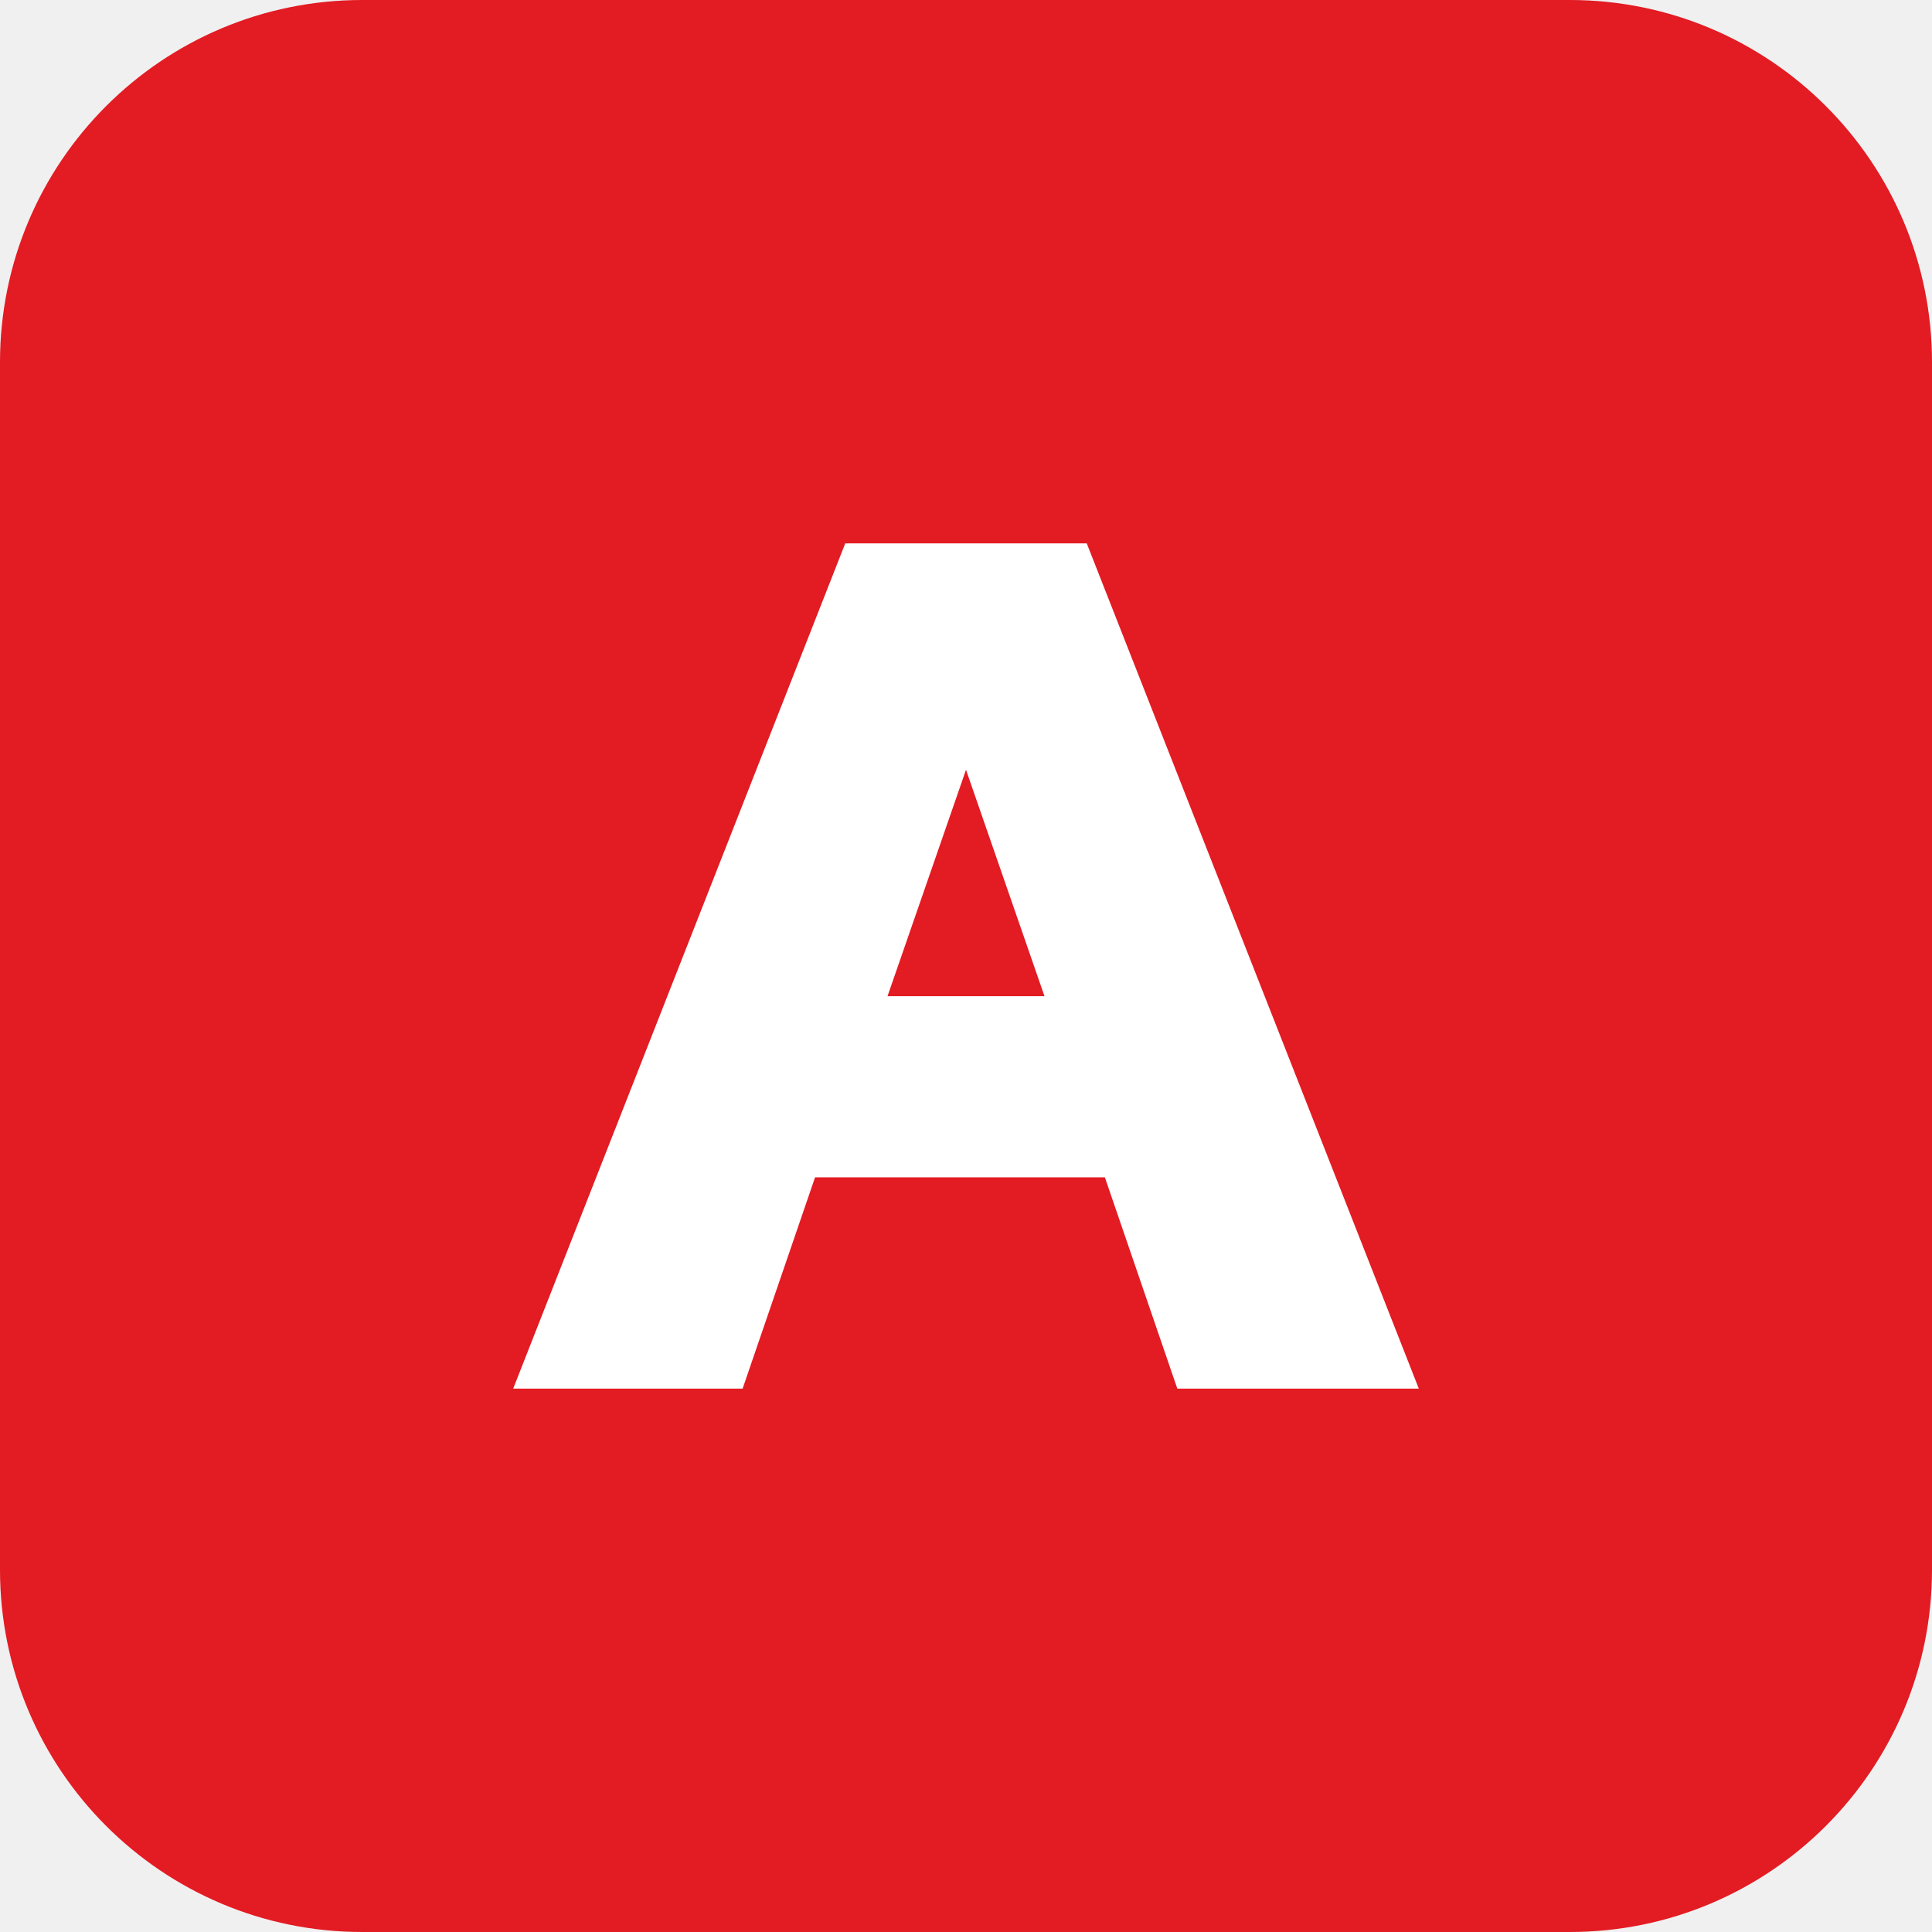
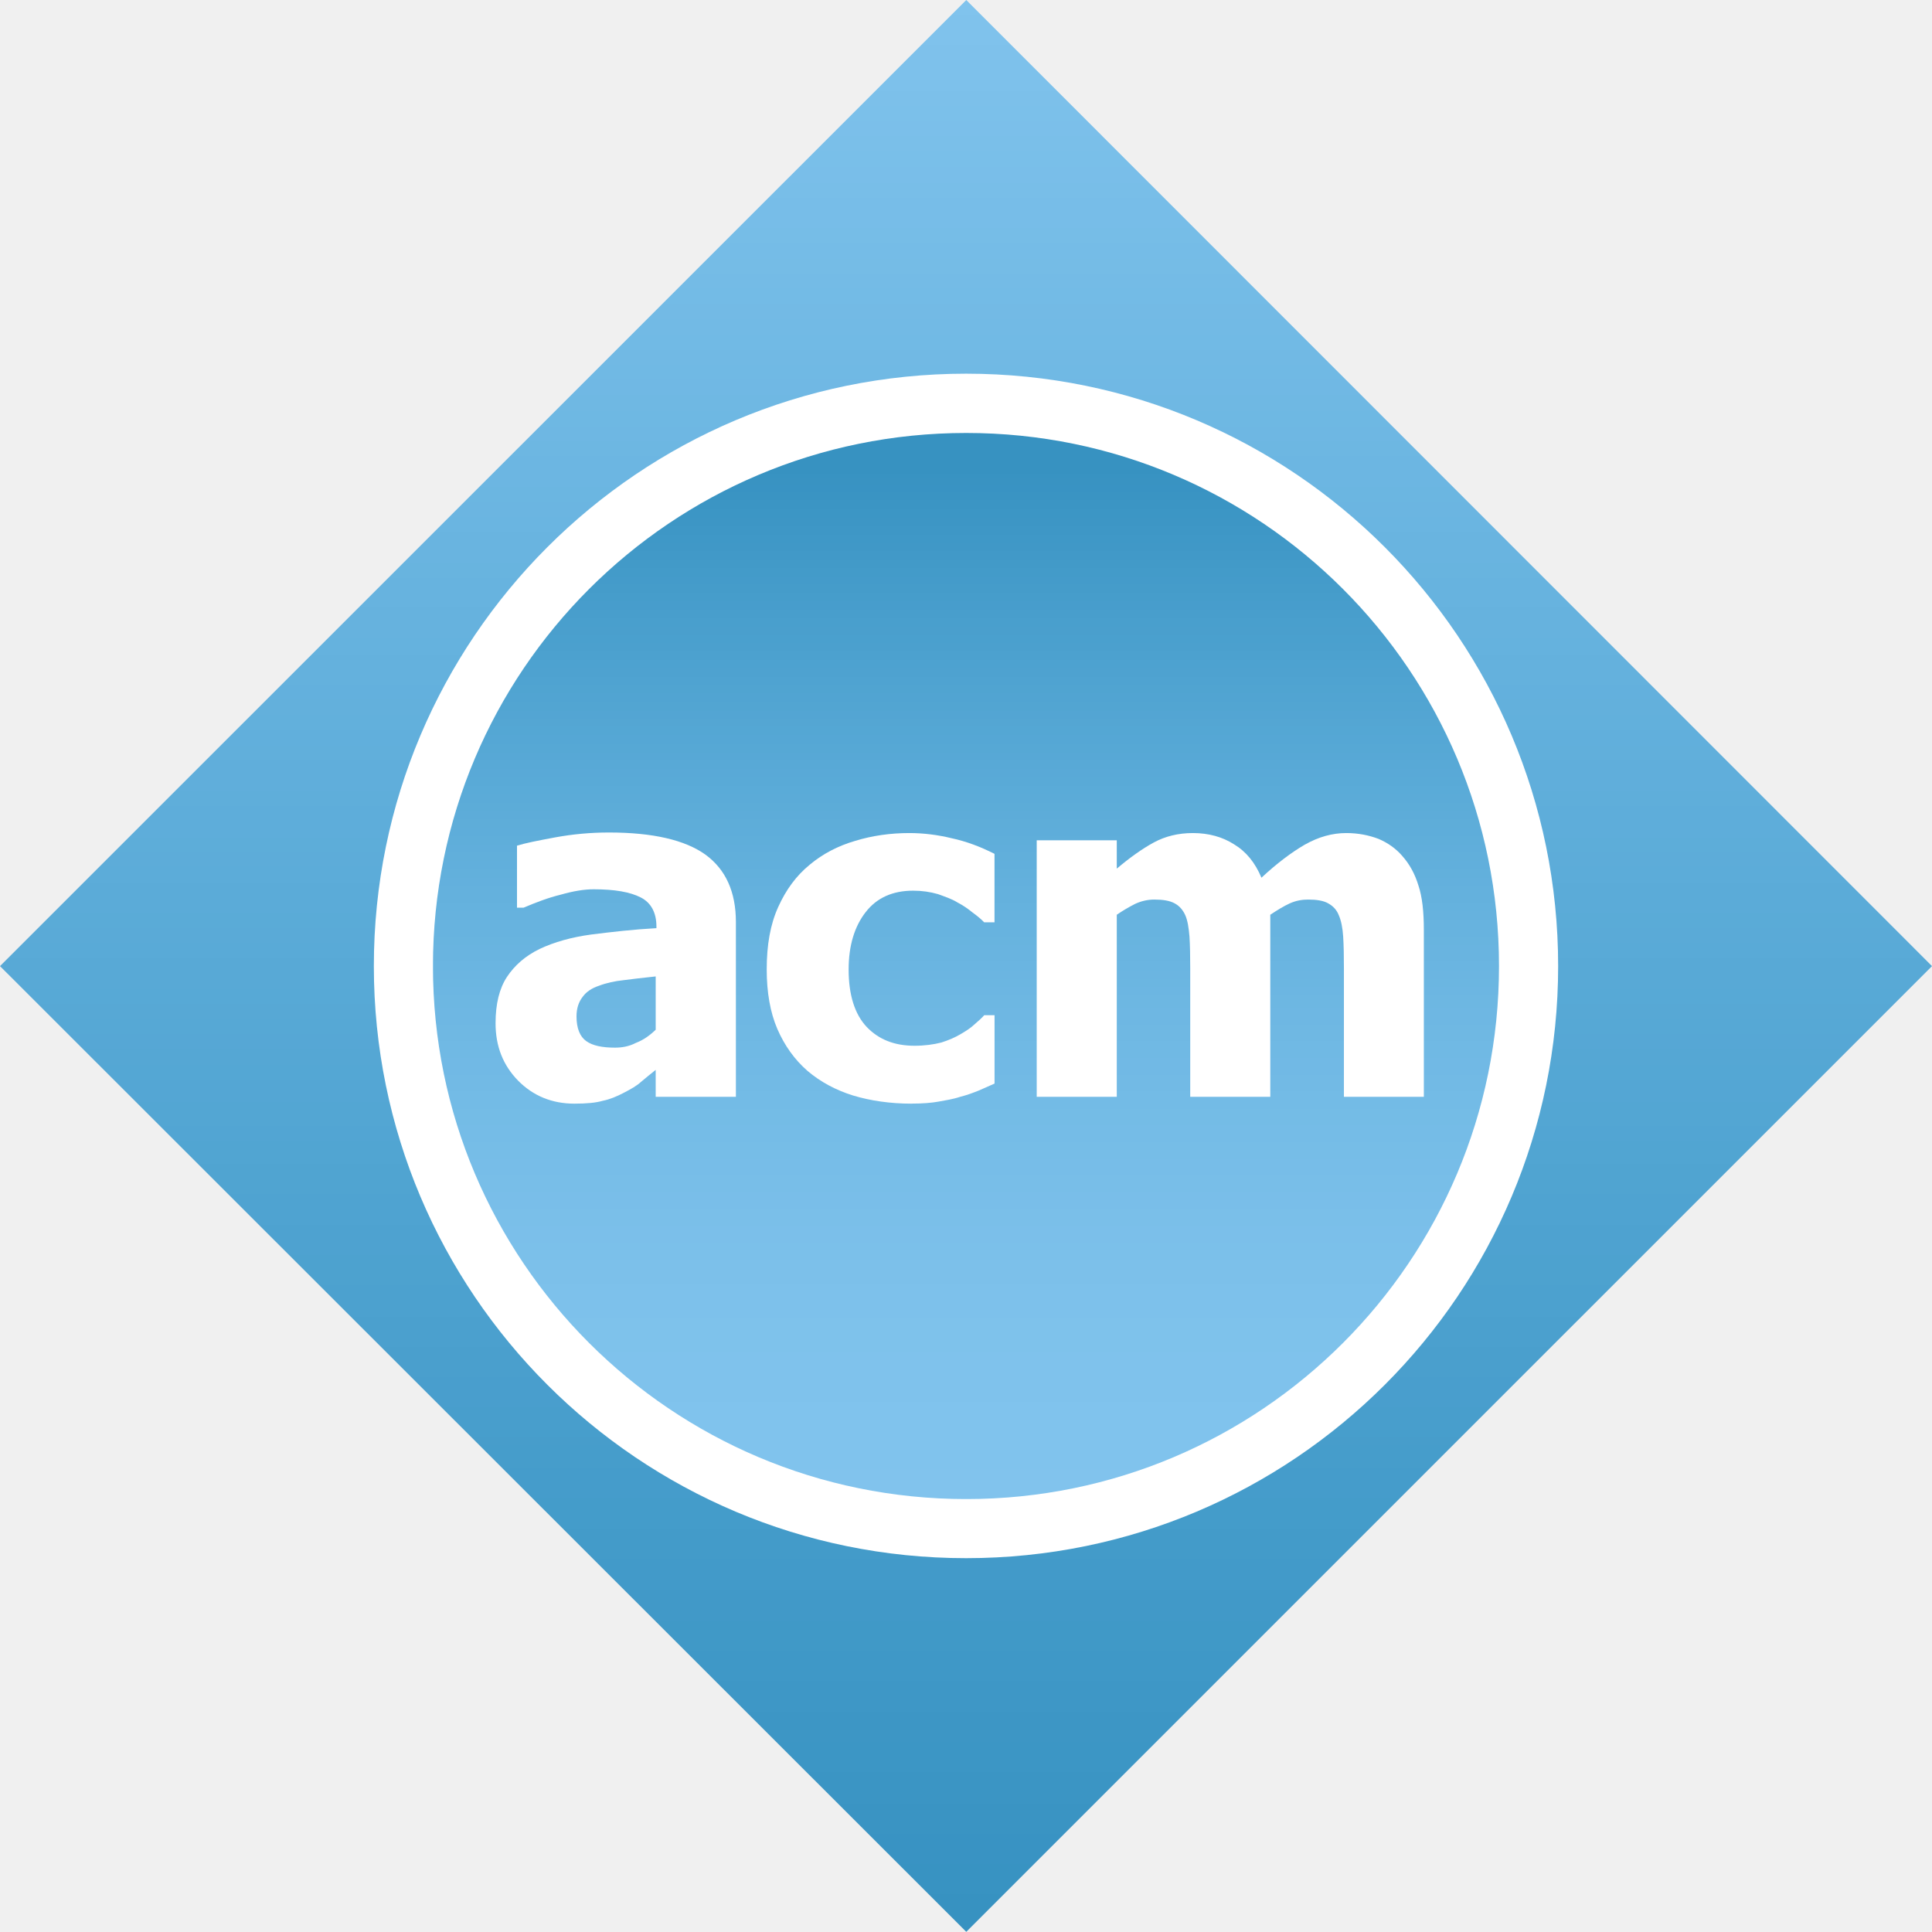
- <svg xmlns="http://www.w3.org/2000/svg" viewBox="0 0 64 64">
-   <rect width="64" height="64" rx="12" fill="#E31B23" />
-   <path d="M17 46 28 18h8l11 28h-8l-2.4-7H27l-2.4 7H17Zm12.4-13h5.2L32 25.5 29.4 33Z" fill="#ffffff" />
+ <svg xmlns="http://www.w3.org/2000/svg" viewBox="0 0 300 299.972" version="1.1" width="300" height="299.972" id="svg8489">
+   <defs id="defs8491">
+     <clipPath id="clip8">
+       <path d="M 36,788.348 56.879,809.215 77.746,788.348 56.879,767.473 Z" id="path2126" />
+     </clipPath>
+     <linearGradient x1="1.61796e-005" y1="0" x2="1" y2="0" id="linear4" gradientUnits="userSpaceOnUse" gradientTransform="matrix(0,-41.74383,41.74383,0,32.89362,809.2167)">
+       <stop id="stop2129" style="stop-color:#3792c1;stop-opacity:1" offset="0" />
+       <stop id="stop2131" style="stop-color:#3792c1;stop-opacity:1" offset="0.016" />
+       <stop id="stop2133" style="stop-color:#3893c2;stop-opacity:1" offset="0.031" />
+       <stop id="stop2135" style="stop-color:#3993c3;stop-opacity:1" offset="0.047" />
+       <stop id="stop2137" style="stop-color:#3a94c3;stop-opacity:1" offset="0.062" />
+       <stop id="stop2139" style="stop-color:#3b95c4;stop-opacity:1" offset="0.078" />
+       <stop id="stop2141" style="stop-color:#3c96c5;stop-opacity:1" offset="0.094" />
+       <stop id="stop2143" style="stop-color:#3d96c5;stop-opacity:1" offset="0.109" />
+       <stop id="stop2145" style="stop-color:#3e97c6;stop-opacity:1" offset="0.125" />
+       <stop id="stop2147" style="stop-color:#3f98c7;stop-opacity:1" offset="0.141" />
+       <stop id="stop2149" style="stop-color:#4099c7;stop-opacity:1" offset="0.156" />
+       <stop id="stop2151" style="stop-color:#4199c8;stop-opacity:1" offset="0.172" />
+       <stop id="stop2153" style="stop-color:#429ac9;stop-opacity:1" offset="0.188" />
+       <stop id="stop2155" style="stop-color:#439bc9;stop-opacity:1" offset="0.203" />
+       <stop id="stop2157" style="stop-color:#449cca;stop-opacity:1" offset="0.219" />
+       <stop id="stop2159" style="stop-color:#459ccb;stop-opacity:1" offset="0.234" />
+       <stop id="stop2161" style="stop-color:#469dcb;stop-opacity:1" offset="0.25" />
+       <stop id="stop2163" style="stop-color:#489ecc;stop-opacity:1" offset="0.266" />
+       <stop id="stop2165" style="stop-color:#499ecd;stop-opacity:1" offset="0.281" />
+       <stop id="stop2167" style="stop-color:#4a9fcd;stop-opacity:1" offset="0.297" />
+       <stop id="stop2169" style="stop-color:#4ba0ce;stop-opacity:1" offset="0.312" />
+       <stop id="stop2171" style="stop-color:#4ca1cf;stop-opacity:1" offset="0.328" />
+       <stop id="stop2173" style="stop-color:#4da2cf;stop-opacity:1" offset="0.344" />
+       <stop id="stop2175" style="stop-color:#4ea2d0;stop-opacity:1" offset="0.359" />
+       <stop id="stop2177" style="stop-color:#4fa3d1;stop-opacity:1" offset="0.375" />
+       <stop id="stop2179" style="stop-color:#50a4d1;stop-opacity:1" offset="0.391" />
+       <stop id="stop2181" style="stop-color:#51a5d2;stop-opacity:1" offset="0.406" />
+       <stop id="stop2183" style="stop-color:#52a5d3;stop-opacity:1" offset="0.414" />
+       <stop id="stop2185" style="stop-color:#53a6d3;stop-opacity:1" offset="0.422" />
+       <stop id="stop2187" style="stop-color:#54a6d4;stop-opacity:1" offset="0.438" />
+       <stop id="stop2189" style="stop-color:#54a7d4;stop-opacity:1" offset="0.445" />
+       <stop id="stop2191" style="stop-color:#55a7d4;stop-opacity:1" offset="0.453" />
+       <stop id="stop2193" style="stop-color:#56a7d5;stop-opacity:1" offset="0.461" />
+       <stop id="stop2195" style="stop-color:#56a8d5;stop-opacity:1" offset="0.469" />
+       <stop id="stop2197" style="stop-color:#57a8d5;stop-opacity:1" offset="0.477" />
+       <stop id="stop2199" style="stop-color:#57a9d6;stop-opacity:1" offset="0.484" />
+       <stop id="stop2201" style="stop-color:#58a9d6;stop-opacity:1" offset="0.492" />
+       <stop id="stop2203" style="stop-color:#58a9d6;stop-opacity:1" offset="0.5" />
+       <stop id="stop2205" style="stop-color:#59aad7;stop-opacity:1" offset="0.508" />
+       <stop id="stop2207" style="stop-color:#5aaad7;stop-opacity:1" offset="0.516" />
+       <stop id="stop2209" style="stop-color:#5aabd7;stop-opacity:1" offset="0.523" />
+       <stop id="stop2211" style="stop-color:#5babd8;stop-opacity:1" offset="0.531" />
+       <stop id="stop2213" style="stop-color:#5babd8;stop-opacity:1" offset="0.539" />
+       <stop id="stop2215" style="stop-color:#5cacd9;stop-opacity:1" offset="0.547" />
+       <stop id="stop2217" style="stop-color:#5dacd9;stop-opacity:1" offset="0.555" />
+       <stop id="stop2219" style="stop-color:#5dadd9;stop-opacity:1" offset="0.562" />
+       <stop id="stop2221" style="stop-color:#5eadda;stop-opacity:1" offset="0.57" />
+       <stop id="stop2223" style="stop-color:#5eadda;stop-opacity:1" offset="0.578" />
+       <stop id="stop2225" style="stop-color:#5faeda;stop-opacity:1" offset="0.586" />
+       <stop id="stop2227" style="stop-color:#60aedb;stop-opacity:1" offset="0.594" />
+       <stop id="stop2229" style="stop-color:#60aedb;stop-opacity:1" offset="0.602" />
+       <stop id="stop2231" style="stop-color:#61afdb;stop-opacity:1" offset="0.609" />
+       <stop id="stop2233" style="stop-color:#61afdc;stop-opacity:1" offset="0.617" />
+       <stop id="stop2235" style="stop-color:#62b0dc;stop-opacity:1" offset="0.625" />
+       <stop id="stop2237" style="stop-color:#63b0dc;stop-opacity:1" offset="0.633" />
+       <stop id="stop2239" style="stop-color:#63b0dd;stop-opacity:1" offset="0.641" />
+       <stop id="stop2241" style="stop-color:#64b1dd;stop-opacity:1" offset="0.648" />
+       <stop id="stop2243" style="stop-color:#64b1dd;stop-opacity:1" offset="0.656" />
+       <stop id="stop2245" style="stop-color:#65b2de;stop-opacity:1" offset="0.664" />
+       <stop id="stop2247" style="stop-color:#66b2de;stop-opacity:1" offset="0.672" />
+       <stop id="stop2249" style="stop-color:#66b2de;stop-opacity:1" offset="0.68" />
+       <stop id="stop2251" style="stop-color:#67b3df;stop-opacity:1" offset="0.688" />
+       <stop id="stop2253" style="stop-color:#67b3df;stop-opacity:1" offset="0.695" />
+       <stop id="stop2255" style="stop-color:#68b4df;stop-opacity:1" offset="0.703" />
+       <stop id="stop2257" style="stop-color:#69b4e0;stop-opacity:1" offset="0.711" />
+       <stop id="stop2259" style="stop-color:#69b4e0;stop-opacity:1" offset="0.719" />
+       <stop id="stop2261" style="stop-color:#6ab5e1;stop-opacity:1" offset="0.727" />
+       <stop id="stop2263" style="stop-color:#6bb5e1;stop-opacity:1" offset="0.734" />
+       <stop id="stop2265" style="stop-color:#6bb6e1;stop-opacity:1" offset="0.742" />
+       <stop id="stop2267" style="stop-color:#6cb6e2;stop-opacity:1" offset="0.75" />
+       <stop id="stop2269" style="stop-color:#6cb6e2;stop-opacity:1" offset="0.758" />
+       <stop id="stop2271" style="stop-color:#6db7e2;stop-opacity:1" offset="0.766" />
+       <stop id="stop2273" style="stop-color:#6eb7e3;stop-opacity:1" offset="0.773" />
+       <stop id="stop2275" style="stop-color:#6eb8e3;stop-opacity:1" offset="0.781" />
+       <stop id="stop2277" style="stop-color:#6fb8e3;stop-opacity:1" offset="0.789" />
+       <stop id="stop2279" style="stop-color:#70b8e4;stop-opacity:1" offset="0.797" />
+       <stop id="stop2281" style="stop-color:#70b9e4;stop-opacity:1" offset="0.805" />
+       <stop id="stop2283" style="stop-color:#71b9e4;stop-opacity:1" offset="0.812" />
+       <stop id="stop2285" style="stop-color:#71bae5;stop-opacity:1" offset="0.82" />
+       <stop id="stop2287" style="stop-color:#72bae5;stop-opacity:1" offset="0.828" />
+       <stop id="stop2289" style="stop-color:#73bae5;stop-opacity:1" offset="0.836" />
+       <stop id="stop2291" style="stop-color:#73bbe6;stop-opacity:1" offset="0.844" />
+       <stop id="stop2293" style="stop-color:#74bbe6;stop-opacity:1" offset="0.852" />
+       <stop id="stop2295" style="stop-color:#75bce6;stop-opacity:1" offset="0.859" />
+       <stop id="stop2297" style="stop-color:#75bce7;stop-opacity:1" offset="0.867" />
+       <stop id="stop2299" style="stop-color:#76bde7;stop-opacity:1" offset="0.875" />
+       <stop id="stop2301" style="stop-color:#77bde8;stop-opacity:1" offset="0.883" />
+       <stop id="stop2303" style="stop-color:#77bde8;stop-opacity:1" offset="0.891" />
+       <stop id="stop2305" style="stop-color:#78bee8;stop-opacity:1" offset="0.898" />
+       <stop id="stop2307" style="stop-color:#79bee9;stop-opacity:1" offset="0.906" />
+       <stop id="stop2309" style="stop-color:#79bfe9;stop-opacity:1" offset="0.914" />
+       <stop id="stop2311" style="stop-color:#7abfe9;stop-opacity:1" offset="0.922" />
+       <stop id="stop2313" style="stop-color:#7bbfea;stop-opacity:1" offset="0.93" />
+       <stop id="stop2315" style="stop-color:#7bc0ea;stop-opacity:1" offset="0.938" />
+       <stop id="stop2317" style="stop-color:#7cc0ea;stop-opacity:1" offset="0.945" />
+       <stop id="stop2319" style="stop-color:#7dc1eb;stop-opacity:1" offset="0.953" />
+       <stop id="stop2321" style="stop-color:#7dc1eb;stop-opacity:1" offset="0.961" />
+       <stop id="stop2323" style="stop-color:#7ec1eb;stop-opacity:1" offset="0.969" />
+       <stop id="stop2325" style="stop-color:#7fc2ec;stop-opacity:1" offset="0.977" />
+       <stop id="stop2327" style="stop-color:#7fc2ec;stop-opacity:1" offset="0.984" />
+       <stop id="stop2329" style="stop-color:#80c3ed;stop-opacity:1" offset="0.992" />
+       <stop id="stop2331" style="stop-color:#81c3ed;stop-opacity:1" offset="1" />
+     </linearGradient>
+     <clipPath id="clip9">
+       <path d="m 45.355,788.348 c 0,6.359 5.156,11.516 11.523,11.516 6.359,0 11.512,-5.156 11.512,-11.516 0,-6.367 -5.152,-11.52 -11.512,-11.52 -6.367,0 -11.523,5.152 -11.523,11.52" id="path2334" />
+     </clipPath>
+     <linearGradient x1="-0.017" y1="0" x2="1" y2="0" id="linear5" gradientUnits="userSpaceOnUse" gradientTransform="matrix(0,22.65625,-22.65625,0,71.49689,777.2094)">
+       <stop id="stop2337" style="stop-color:#3792c1;stop-opacity:1" offset="0.017" />
+       <stop id="stop2339" style="stop-color:#3792c1;stop-opacity:1" offset="0.031" />
+       <stop id="stop2341" style="stop-color:#3792c1;stop-opacity:1" offset="0.039" />
+       <stop id="stop2343" style="stop-color:#3893c2;stop-opacity:1" offset="0.043" />
+       <stop id="stop2345" style="stop-color:#3993c2;stop-opacity:1" offset="0.047" />
+       <stop id="stop2347" style="stop-color:#3993c3;stop-opacity:1" offset="0.055" />
+       <stop id="stop2349" style="stop-color:#3a94c3;stop-opacity:1" offset="0.062" />
+       <stop id="stop2351" style="stop-color:#3b95c4;stop-opacity:1" offset="0.07" />
+       <stop id="stop2353" style="stop-color:#3c96c5;stop-opacity:1" offset="0.078" />
+       <stop id="stop2355" style="stop-color:#3d96c5;stop-opacity:1" offset="0.086" />
+       <stop id="stop2357" style="stop-color:#3e97c6;stop-opacity:1" offset="0.094" />
+       <stop id="stop2359" style="stop-color:#3f98c7;stop-opacity:1" offset="0.102" />
+       <stop id="stop2361" style="stop-color:#4098c7;stop-opacity:1" offset="0.109" />
+       <stop id="stop2363" style="stop-color:#4199c8;stop-opacity:1" offset="0.117" />
+       <stop id="stop2365" style="stop-color:#429ac8;stop-opacity:1" offset="0.125" />
+       <stop id="stop2367" style="stop-color:#439bc9;stop-opacity:1" offset="0.133" />
+       <stop id="stop2369" style="stop-color:#449bca;stop-opacity:1" offset="0.141" />
+       <stop id="stop2371" style="stop-color:#459cca;stop-opacity:1" offset="0.148" />
+       <stop id="stop2373" style="stop-color:#469dcb;stop-opacity:1" offset="0.156" />
+       <stop id="stop2375" style="stop-color:#479dcc;stop-opacity:1" offset="0.164" />
+       <stop id="stop2377" style="stop-color:#489ecc;stop-opacity:1" offset="0.172" />
+       <stop id="stop2379" style="stop-color:#499fcd;stop-opacity:1" offset="0.18" />
+       <stop id="stop2381" style="stop-color:#4a9fcd;stop-opacity:1" offset="0.188" />
+       <stop id="stop2383" style="stop-color:#4aa0ce;stop-opacity:1" offset="0.195" />
+       <stop id="stop2385" style="stop-color:#4ba0ce;stop-opacity:1" offset="0.203" />
+       <stop id="stop2387" style="stop-color:#4ca1cf;stop-opacity:1" offset="0.211" />
+       <stop id="stop2389" style="stop-color:#4da2d0;stop-opacity:1" offset="0.219" />
+       <stop id="stop2391" style="stop-color:#4ea2d0;stop-opacity:1" offset="0.227" />
+       <stop id="stop2393" style="stop-color:#4fa3d1;stop-opacity:1" offset="0.234" />
+       <stop id="stop2395" style="stop-color:#50a4d1;stop-opacity:1" offset="0.242" />
+       <stop id="stop2397" style="stop-color:#51a4d2;stop-opacity:1" offset="0.25" />
+       <stop id="stop2399" style="stop-color:#52a5d2;stop-opacity:1" offset="0.258" />
+       <stop id="stop2401" style="stop-color:#53a5d3;stop-opacity:1" offset="0.266" />
+       <stop id="stop2403" style="stop-color:#54a6d3;stop-opacity:1" offset="0.273" />
+       <stop id="stop2405" style="stop-color:#54a7d4;stop-opacity:1" offset="0.281" />
+       <stop id="stop2407" style="stop-color:#55a7d5;stop-opacity:1" offset="0.289" />
+       <stop id="stop2409" style="stop-color:#56a8d5;stop-opacity:1" offset="0.297" />
+       <stop id="stop2411" style="stop-color:#57a8d6;stop-opacity:1" offset="0.305" />
+       <stop id="stop2413" style="stop-color:#58a9d6;stop-opacity:1" offset="0.312" />
+       <stop id="stop2415" style="stop-color:#59a9d7;stop-opacity:1" offset="0.32" />
+       <stop id="stop2417" style="stop-color:#59aad7;stop-opacity:1" offset="0.328" />
+       <stop id="stop2419" style="stop-color:#5aabd8;stop-opacity:1" offset="0.336" />
+       <stop id="stop2421" style="stop-color:#5babd8;stop-opacity:1" offset="0.344" />
+       <stop id="stop2423" style="stop-color:#5cacd8;stop-opacity:1" offset="0.352" />
+       <stop id="stop2425" style="stop-color:#5dacd9;stop-opacity:1" offset="0.359" />
+       <stop id="stop2427" style="stop-color:#5eadd9;stop-opacity:1" offset="0.367" />
+       <stop id="stop2429" style="stop-color:#5eadda;stop-opacity:1" offset="0.375" />
+       <stop id="stop2431" style="stop-color:#5faeda;stop-opacity:1" offset="0.383" />
+       <stop id="stop2433" style="stop-color:#60aedb;stop-opacity:1" offset="0.391" />
+       <stop id="stop2435" style="stop-color:#61afdb;stop-opacity:1" offset="0.398" />
+       <stop id="stop2437" style="stop-color:#61afdc;stop-opacity:1" offset="0.406" />
+       <stop id="stop2439" style="stop-color:#62b0dc;stop-opacity:1" offset="0.414" />
+       <stop id="stop2441" style="stop-color:#63b0dd;stop-opacity:1" offset="0.422" />
+       <stop id="stop2443" style="stop-color:#64b1dd;stop-opacity:1" offset="0.43" />
+       <stop id="stop2445" style="stop-color:#64b1dd;stop-opacity:1" offset="0.438" />
+       <stop id="stop2447" style="stop-color:#65b2de;stop-opacity:1" offset="0.445" />
+       <stop id="stop2449" style="stop-color:#66b2de;stop-opacity:1" offset="0.453" />
+       <stop id="stop2451" style="stop-color:#67b3df;stop-opacity:1" offset="0.461" />
+       <stop id="stop2453" style="stop-color:#67b3df;stop-opacity:1" offset="0.469" />
+       <stop id="stop2455" style="stop-color:#68b4df;stop-opacity:1" offset="0.477" />
+       <stop id="stop2457" style="stop-color:#69b4e0;stop-opacity:1" offset="0.484" />
+       <stop id="stop2459" style="stop-color:#69b4e0;stop-opacity:1" offset="0.492" />
+       <stop id="stop2461" style="stop-color:#6ab5e1;stop-opacity:1" offset="0.5" />
+       <stop id="stop2463" style="stop-color:#6bb5e1;stop-opacity:1" offset="0.508" />
+       <stop id="stop2465" style="stop-color:#6bb6e1;stop-opacity:1" offset="0.516" />
+       <stop id="stop2467" style="stop-color:#6cb6e2;stop-opacity:1" offset="0.523" />
+       <stop id="stop2469" style="stop-color:#6db7e2;stop-opacity:1" offset="0.531" />
+       <stop id="stop2471" style="stop-color:#6eb7e3;stop-opacity:1" offset="0.547" />
+       <stop id="stop2473" style="stop-color:#6fb8e3;stop-opacity:1" offset="0.562" />
+       <stop id="stop2475" style="stop-color:#70b9e4;stop-opacity:1" offset="0.578" />
+       <stop id="stop2477" style="stop-color:#71b9e5;stop-opacity:1" offset="0.594" />
+       <stop id="stop2479" style="stop-color:#72bae5;stop-opacity:1" offset="0.609" />
+       <stop id="stop2481" style="stop-color:#73bbe6;stop-opacity:1" offset="0.625" />
+       <stop id="stop2483" style="stop-color:#74bce6;stop-opacity:1" offset="0.641" />
+       <stop id="stop2485" style="stop-color:#75bce7;stop-opacity:1" offset="0.656" />
+       <stop id="stop2487" style="stop-color:#76bde7;stop-opacity:1" offset="0.672" />
+       <stop id="stop2489" style="stop-color:#77bde8;stop-opacity:1" offset="0.688" />
+       <stop id="stop2491" style="stop-color:#78bee8;stop-opacity:1" offset="0.703" />
+       <stop id="stop2493" style="stop-color:#79bee9;stop-opacity:1" offset="0.719" />
+       <stop id="stop2495" style="stop-color:#7abfe9;stop-opacity:1" offset="0.734" />
+       <stop id="stop2497" style="stop-color:#7bbfea;stop-opacity:1" offset="0.75" />
+       <stop id="stop2499" style="stop-color:#7bc0ea;stop-opacity:1" offset="0.766" />
+       <stop id="stop2501" style="stop-color:#7cc0ea;stop-opacity:1" offset="0.781" />
+       <stop id="stop2503" style="stop-color:#7dc1eb;stop-opacity:1" offset="0.812" />
+       <stop id="stop2505" style="stop-color:#7ec2eb;stop-opacity:1" offset="0.844" />
+       <stop id="stop2507" style="stop-color:#7fc2ec;stop-opacity:1" offset="0.875" />
+       <stop id="stop2509" style="stop-color:#80c3ed;stop-opacity:1" offset="0.938" />
+       <stop id="stop2511" style="stop-color:#81c3ed;stop-opacity:1" offset="1" />
+     </linearGradient>
+   </defs>
+   <g transform="translate(-348.9087,-258.4792)" id="layer1">
+     <g transform="matrix(7.186301,0,0,7.186301,90.20185,-5256.81)" id="g8264">
+       <g clip-path="url(#clip8)" id="g7014" style="clip-rule:nonzero">
+         <path d="m 36,809.215 41.746,0 0,-41.742 L 36,767.473 Z" id="path7016" style="fill:url(#linear4);fill-rule:nonzero;stroke:none" />
+       </g>
+       <path d="m 69.668,788.348 c 0,7.066 -5.723,12.793 -12.793,12.793 -7.066,0 -12.797,-5.727 -12.797,-12.793 0,-7.07 5.73,-12.801 12.797,-12.801 7.07,0 12.793,5.73 12.793,12.801" id="path7018" style="fill:#ffffff;fill-opacity:1;fill-rule:nonzero;stroke:none" />
+       <g clip-path="url(#clip9)" id="g7020" style="clip-rule:nonzero">
+         <path d="m 68.391,776.828 -23.035,0 0,23.035 L 68.391,799.863 Z" id="path7022" style="fill:url(#linear5);fill-rule:nonzero;stroke:none" />
+       </g>
+       <path d="m 50.168,790.59 c -0.117,0.094 -0.223,0.18 -0.32,0.262 -0.09,0.082 -0.211,0.152 -0.371,0.234 -0.156,0.082 -0.301,0.141 -0.453,0.172 -0.145,0.043 -0.348,0.062 -0.613,0.062 -0.488,0 -0.895,-0.172 -1.215,-0.496 -0.324,-0.332 -0.488,-0.738 -0.488,-1.242 0,-0.418 0.082,-0.75 0.246,-1 0.168,-0.254 0.402,-0.457 0.707,-0.605 0.312,-0.148 0.688,-0.254 1.117,-0.312 0.438,-0.055 0.902,-0.109 1.406,-0.137 l 0,-0.035 c 0,-0.301 -0.117,-0.516 -0.34,-0.629 -0.227,-0.117 -0.562,-0.176 -1.016,-0.176 -0.207,0 -0.441,0.039 -0.715,0.117 -0.27,0.066 -0.535,0.168 -0.801,0.281 l -0.141,0 0,-1.34 c 0.172,-0.055 0.445,-0.109 0.828,-0.18 0.383,-0.07 0.766,-0.105 1.16,-0.105 0.953,0 1.645,0.164 2.082,0.477 0.441,0.32 0.66,0.809 0.66,1.457 l 0,3.777 L 50.168,791.172 z m 0,-0.867 0,-1.152 c -0.293,0.031 -0.527,0.059 -0.703,0.082 -0.176,0.019 -0.355,0.055 -0.527,0.121 -0.152,0.051 -0.27,0.129 -0.348,0.238 -0.086,0.109 -0.133,0.25 -0.133,0.422 0,0.258 0.074,0.438 0.211,0.535 0.137,0.098 0.344,0.141 0.621,0.141 0.141,0 0.297,-0.023 0.449,-0.102 0.164,-0.062 0.305,-0.164 0.43,-0.285" id="path7024" style="fill:#ffffff;fill-opacity:1;fill-rule:nonzero;stroke:none" />
+       <path d="m 55.695,791.32 c -0.457,0 -0.883,-0.062 -1.262,-0.176 -0.375,-0.117 -0.703,-0.293 -0.984,-0.531 -0.281,-0.246 -0.496,-0.547 -0.652,-0.906 -0.156,-0.363 -0.23,-0.797 -0.23,-1.285 0,-0.535 0.078,-0.977 0.25,-1.355 0.168,-0.371 0.391,-0.676 0.684,-0.914 0.277,-0.23 0.602,-0.402 0.98,-0.512 0.371,-0.113 0.762,-0.168 1.168,-0.168 0.305,0 0.617,0.039 0.918,0.113 0.309,0.066 0.613,0.18 0.922,0.336 l 0,1.48 -0.223,0 c -0.062,-0.066 -0.152,-0.141 -0.25,-0.211 -0.105,-0.086 -0.207,-0.156 -0.328,-0.219 -0.125,-0.078 -0.273,-0.125 -0.422,-0.18 -0.164,-0.047 -0.34,-0.074 -0.535,-0.074 -0.441,0 -0.785,0.152 -1.027,0.465 -0.238,0.305 -0.367,0.719 -0.367,1.238 0,0.551 0.133,0.969 0.391,1.242 0.258,0.27 0.598,0.406 1.031,0.406 0.219,0 0.414,-0.027 0.582,-0.07 0.16,-0.051 0.301,-0.113 0.414,-0.18 0.121,-0.07 0.223,-0.137 0.305,-0.215 0.082,-0.07 0.156,-0.137 0.207,-0.195 l 0.223,0 0,1.477 c -0.098,0.043 -0.211,0.094 -0.344,0.152 -0.129,0.051 -0.254,0.098 -0.395,0.133 -0.164,0.055 -0.328,0.078 -0.473,0.105 -0.148,0.027 -0.34,0.043 -0.582,0.043" id="path7026" style="fill:#ffffff;fill-opacity:1;fill-rule:nonzero;stroke:none" />
+       <path d="m 65.039,791.172 0,-2.773 c 0,-0.27 -0.004,-0.496 -0.016,-0.688 -0.012,-0.188 -0.043,-0.344 -0.094,-0.461 -0.047,-0.121 -0.129,-0.203 -0.23,-0.258 -0.102,-0.059 -0.25,-0.082 -0.434,-0.082 -0.133,0 -0.262,0.023 -0.395,0.082 -0.129,0.059 -0.27,0.145 -0.422,0.246 l 0,3.934 -1.73,0 0,-2.773 c 0,-0.27 -0.004,-0.496 -0.016,-0.688 -0.016,-0.188 -0.039,-0.344 -0.09,-0.461 -0.055,-0.121 -0.129,-0.203 -0.23,-0.258 -0.109,-0.059 -0.254,-0.082 -0.438,-0.082 -0.145,0 -0.281,0.031 -0.418,0.094 -0.137,0.07 -0.27,0.148 -0.395,0.234 l 0,3.934 -1.73,0 0,-5.543 1.73,0 0,0.613 c 0.281,-0.238 0.551,-0.43 0.801,-0.566 0.246,-0.133 0.527,-0.203 0.844,-0.203 0.336,0 0.637,0.082 0.887,0.242 0.266,0.16 0.457,0.398 0.594,0.723 0.332,-0.309 0.648,-0.547 0.938,-0.715 0.297,-0.168 0.594,-0.25 0.895,-0.25 0.258,0 0.488,0.047 0.695,0.125 0.203,0.086 0.379,0.211 0.516,0.371 0.16,0.18 0.273,0.391 0.348,0.637 0.082,0.246 0.117,0.562 0.117,0.961 L 66.766,791.172 Z" id="path7028" style="fill:#ffffff;fill-opacity:1;fill-rule:nonzero;stroke:none" />
+     </g>
+   </g>
</svg>
